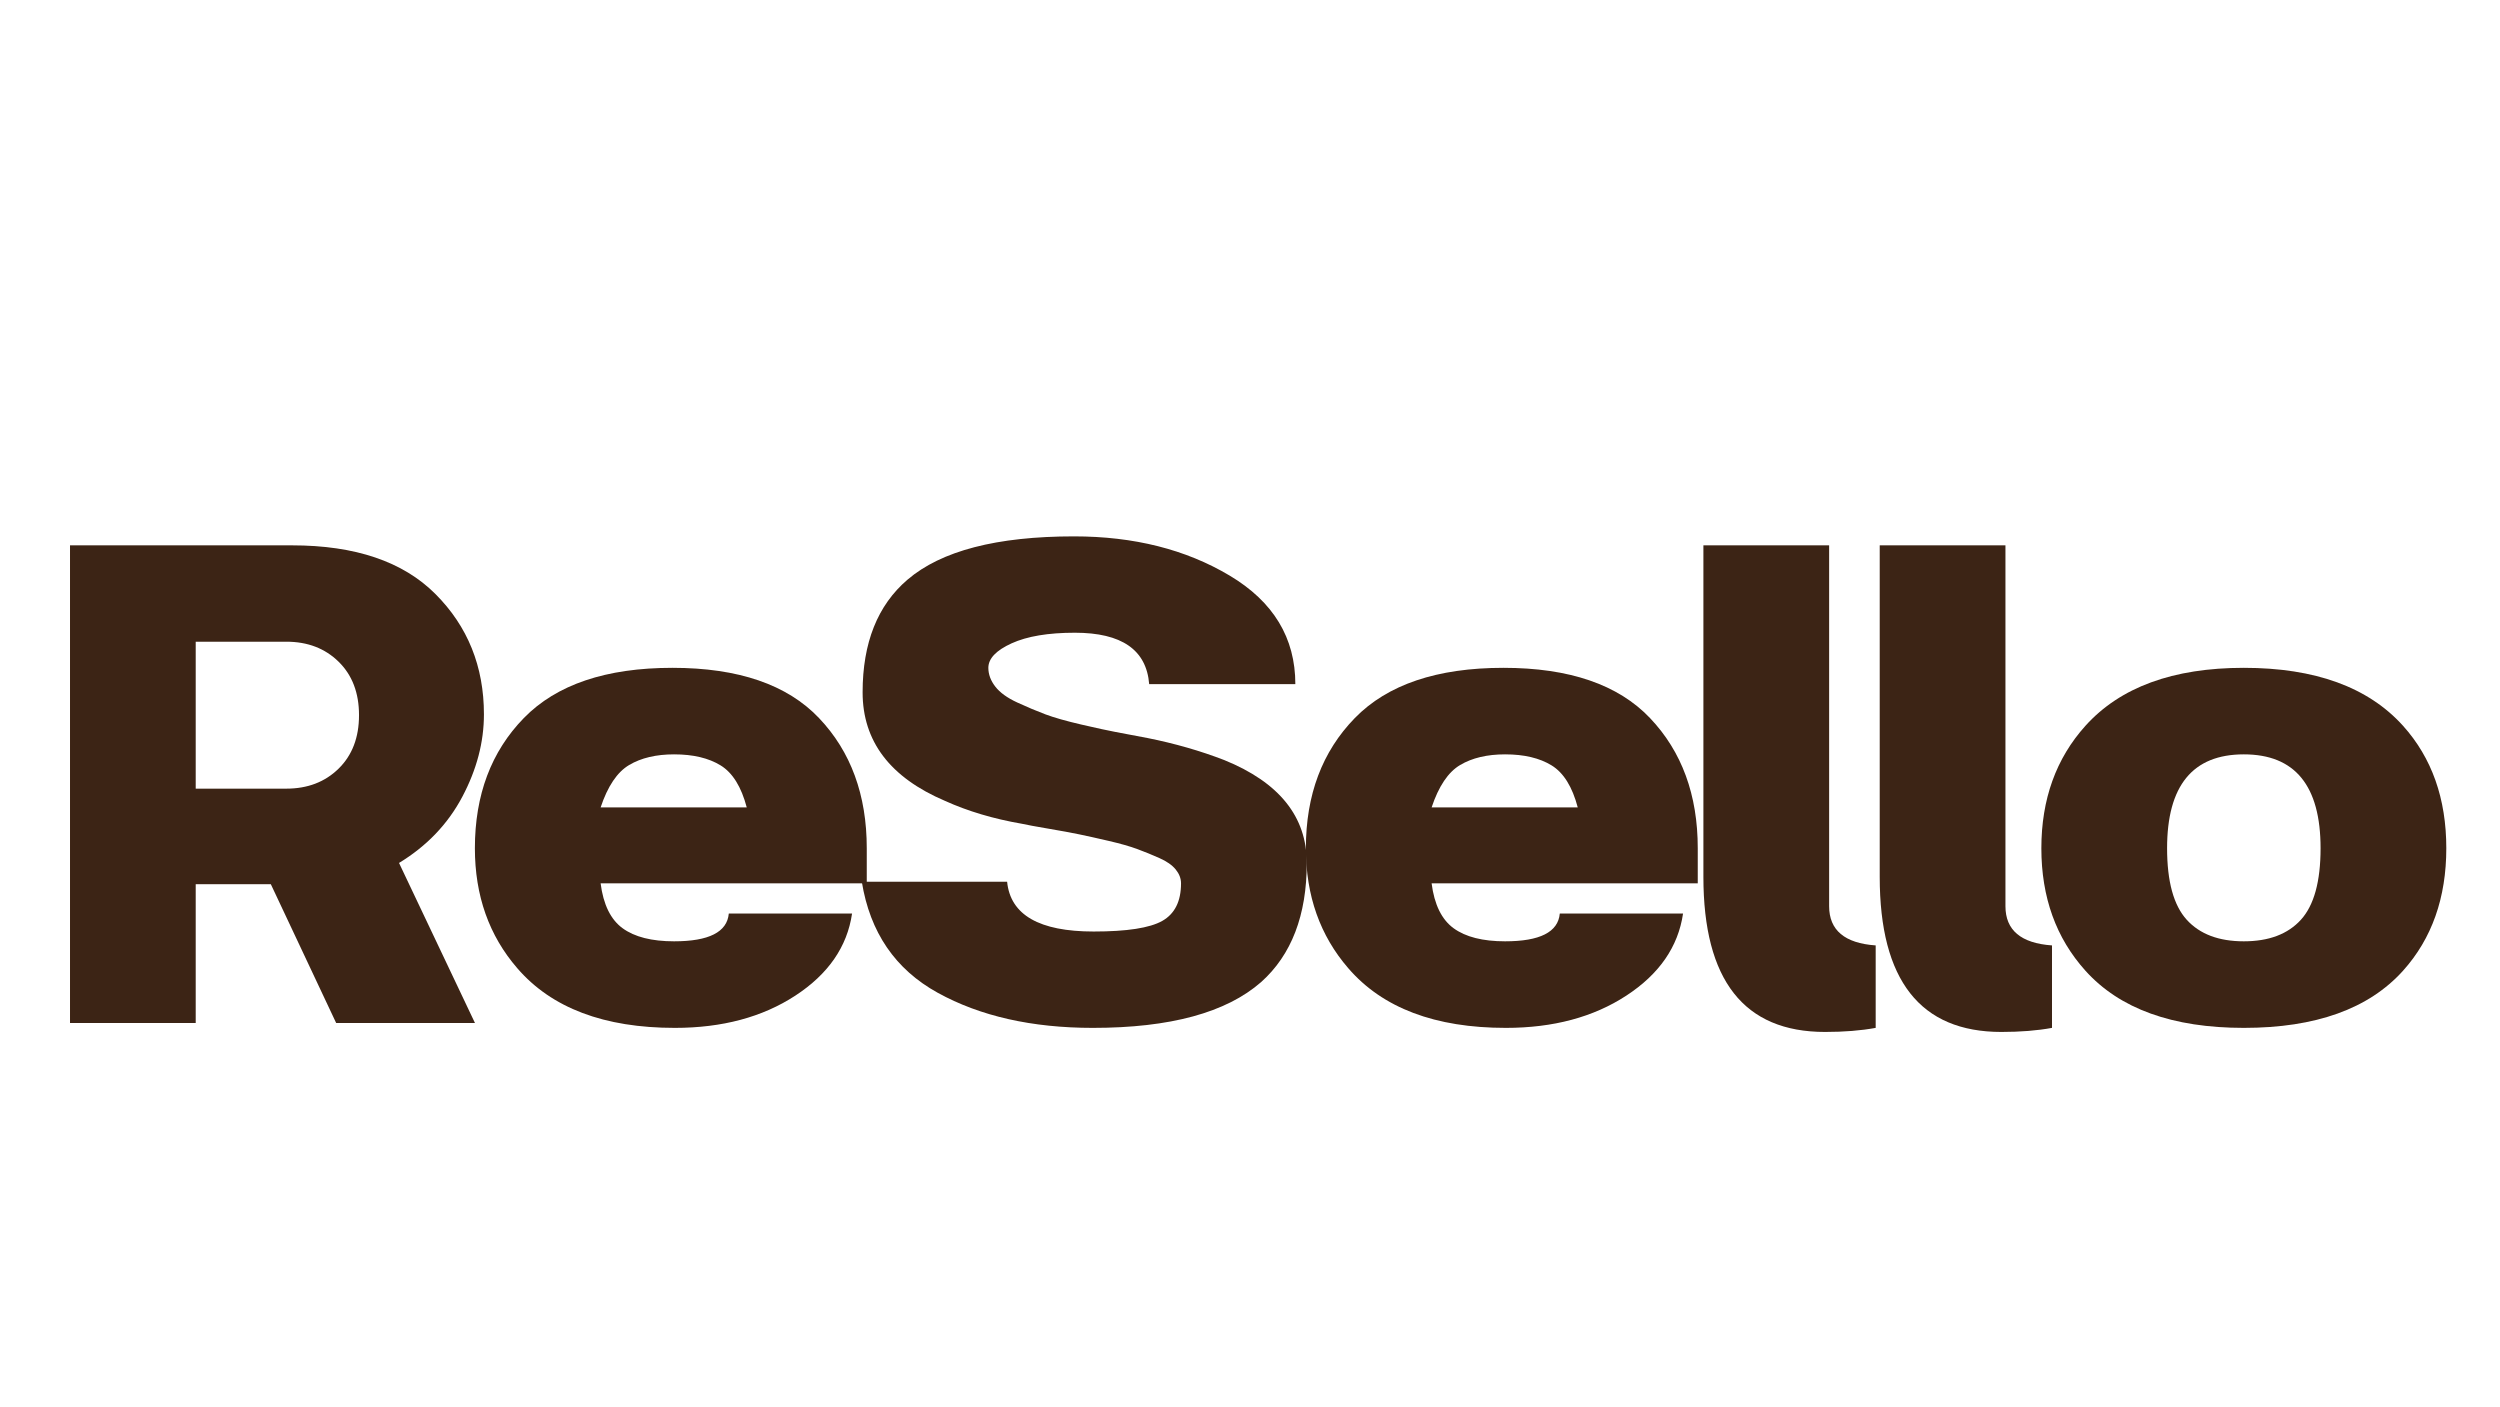
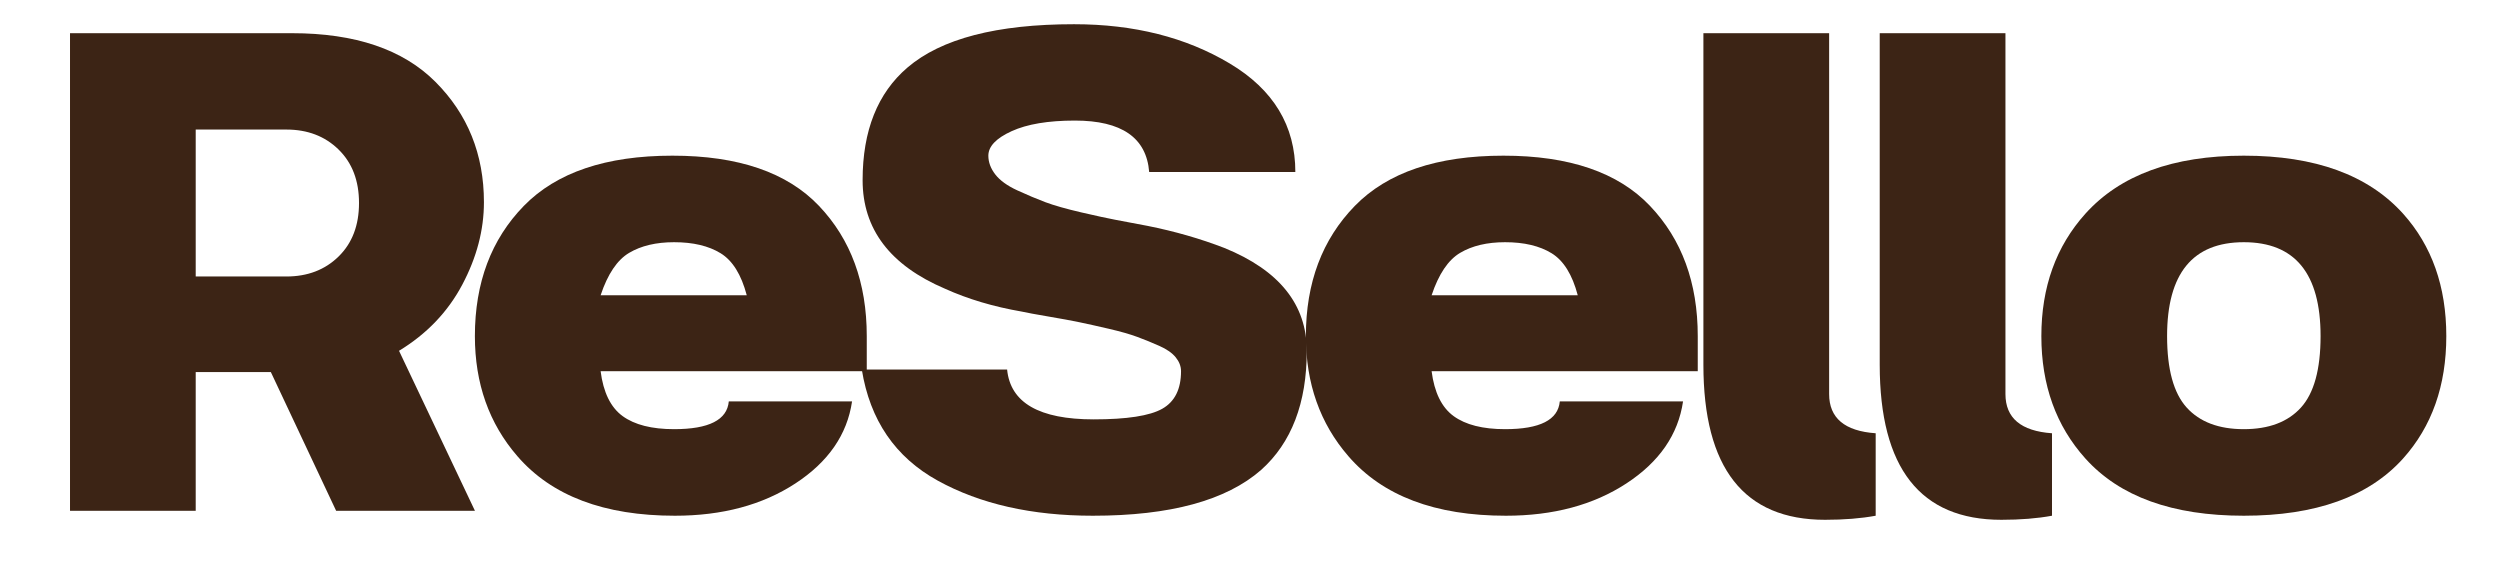
- <svg xmlns="http://www.w3.org/2000/svg" width="1920" zoomAndPan="magnify" viewBox="0 0 1440 810" height="1080" preserveAspectRatio="xMidYMid meet" version="1.0">
+ <svg xmlns="http://www.w3.org/2000/svg" width="1920" zoomAndPan="magnify" viewBox="0 295 1440 330" height="440" preserveAspectRatio="xMidYMid meet" version="1.0">
  <defs>
    <g />
    <clipPath id="7f6ea89829">
      <rect x="0" width="1401" y="0" height="686" />
    </clipPath>
  </defs>
  <g transform="matrix(1, 0, 0, 1, 17, 57)">
    <g clip-path="url(#7f6ea89829)">
      <g fill="#3c2415" fill-opacity="1">
        <g transform="translate(1.214458, 532.23)">
          <g>
            <path d="M 260.531 -177.766 C 260.531 -161.773 256.375 -145.941 248.062 -130.266 C 239.758 -114.586 227.613 -101.891 211.625 -92.172 L 255.359 0 L 175.406 0 L 137.781 -79.938 L 94.516 -79.938 L 94.516 0 L 22.109 0 L 22.109 -275.109 L 150.016 -275.109 C 186.379 -275.109 213.891 -265.781 232.547 -247.125 C 251.203 -228.469 260.531 -205.348 260.531 -177.766 Z M 94.516 -134.969 L 146.719 -134.969 C 158.945 -134.969 168.977 -138.805 176.812 -146.484 C 184.656 -154.172 188.578 -164.441 188.578 -177.297 C 188.578 -190.148 184.656 -200.414 176.812 -208.094 C 168.977 -215.77 158.945 -219.609 146.719 -219.609 L 94.516 -219.609 Z M 94.516 -134.969 " />
          </g>
        </g>
      </g>
      <g fill="#3c2415" fill-opacity="1">
        <g transform="translate(243.832, 532.23)">
          <g>
            <path d="M 229.953 -63.016 C 227.141 -43.891 216.25 -28.133 197.281 -15.75 C 178.312 -3.363 155.188 2.828 127.906 2.828 C 87.156 2.828 56.906 -8.613 37.156 -31.5 C 20.852 -50.312 12.703 -73.359 12.703 -100.641 C 12.703 -131.359 22.102 -156.359 40.906 -175.641 C 59.719 -194.922 88.25 -204.562 126.5 -204.562 C 164.438 -204.562 192.57 -194.922 210.906 -175.641 C 229.25 -156.359 238.422 -131.359 238.422 -100.641 L 238.422 -80.422 L 85.125 -80.422 C 86.688 -68.191 90.914 -59.566 97.812 -54.547 C 104.707 -49.535 114.582 -47.031 127.438 -47.031 C 147.5 -47.031 158.004 -52.359 158.953 -63.016 Z M 127.438 -154.719 C 117.094 -154.719 108.473 -152.676 101.578 -148.594 C 94.68 -144.52 89.195 -136.375 85.125 -124.156 L 169.297 -124.156 C 166.16 -136.062 161.145 -144.129 154.25 -148.359 C 147.352 -152.598 138.414 -154.719 127.438 -154.719 Z M 127.438 -154.719 " />
          </g>
        </g>
      </g>
      <g fill="#3c2415" fill-opacity="1">
        <g transform="translate(464.3503, 532.23)">
          <g>
            <path d="M 271.344 -92.172 C 271.344 -62.078 262.566 -39.191 245.016 -23.516 C 224.941 -5.953 192.648 2.828 148.141 2.828 C 113.023 2.828 83.238 -3.91 58.781 -17.391 C 34.332 -30.879 19.754 -52.203 15.047 -81.359 L 98.75 -81.359 C 100.633 -62.234 117.254 -52.672 148.609 -52.672 C 167.734 -52.672 180.898 -54.707 188.109 -58.781 C 195.316 -62.852 198.922 -70.066 198.922 -80.422 C 198.922 -83.234 197.898 -85.895 195.859 -88.406 C 193.828 -90.914 190.691 -93.109 186.453 -94.984 C 182.223 -96.867 177.992 -98.594 173.766 -100.156 C 169.535 -101.727 164.047 -103.297 157.297 -104.859 C 150.555 -106.43 144.914 -107.688 140.375 -108.625 C 135.832 -109.57 129.875 -110.672 122.5 -111.922 C 115.133 -113.172 110.039 -114.113 107.219 -114.75 C 90.914 -117.57 76.18 -121.957 63.016 -127.906 C 31.348 -141.395 15.516 -162.242 15.516 -190.453 C 15.516 -218.984 24.141 -240.617 41.391 -255.359 C 60.828 -271.973 92.801 -280.281 137.312 -280.281 C 171.801 -280.281 201.664 -272.754 226.906 -257.703 C 252.145 -242.66 264.766 -221.812 264.766 -195.156 L 180.578 -195.156 C 179.016 -214.906 164.75 -224.781 137.781 -224.781 C 122.426 -224.781 110.281 -222.742 101.344 -218.672 C 92.406 -214.598 87.938 -209.895 87.938 -204.562 C 87.938 -200.801 89.27 -197.195 91.938 -193.75 C 94.602 -190.301 98.832 -187.242 104.625 -184.578 C 110.426 -181.91 115.832 -179.633 120.844 -177.75 C 125.863 -175.875 132.766 -173.914 141.547 -171.875 C 150.328 -169.844 156.832 -168.43 161.062 -167.641 C 165.301 -166.859 171.492 -165.688 179.641 -164.125 C 195.316 -160.988 210.051 -156.754 223.844 -151.422 C 255.508 -138.566 271.344 -118.816 271.344 -92.172 Z M 271.344 -92.172 " />
          </g>
        </g>
      </g>
      <g fill="#3c2415" fill-opacity="1">
        <g transform="translate(722.4844, 532.23)">
          <g>
            <path d="M 229.953 -63.016 C 227.141 -43.891 216.25 -28.133 197.281 -15.75 C 178.312 -3.363 155.188 2.828 127.906 2.828 C 87.156 2.828 56.906 -8.613 37.156 -31.5 C 20.852 -50.312 12.703 -73.359 12.703 -100.641 C 12.703 -131.359 22.102 -156.359 40.906 -175.641 C 59.719 -194.922 88.25 -204.562 126.5 -204.562 C 164.438 -204.562 192.57 -194.922 210.906 -175.641 C 229.25 -156.359 238.422 -131.359 238.422 -100.641 L 238.422 -80.422 L 85.125 -80.422 C 86.688 -68.191 90.914 -59.566 97.812 -54.547 C 104.707 -49.535 114.582 -47.031 127.438 -47.031 C 147.5 -47.031 158.004 -52.359 158.953 -63.016 Z M 127.438 -154.719 C 117.094 -154.719 108.473 -152.676 101.578 -148.594 C 94.68 -144.52 89.195 -136.375 85.125 -124.156 L 169.297 -124.156 C 166.16 -136.062 161.145 -144.129 154.25 -148.359 C 147.352 -152.598 138.414 -154.719 127.438 -154.719 Z M 127.438 -154.719 " />
          </g>
        </g>
      </g>
      <g fill="#3c2415" fill-opacity="1">
        <g transform="translate(943.0026, 532.23)">
          <g>
            <path d="M 93.578 -67.25 C 93.578 -53.457 102.516 -45.93 120.391 -44.672 L 120.391 2.828 C 111.922 4.391 102.203 5.172 91.234 5.172 C 44.516 5.172 21.156 -24.609 21.156 -84.172 L 21.156 -275.109 L 93.578 -275.109 Z M 93.578 -67.25 " />
          </g>
        </g>
      </g>
      <g fill="#3c2415" fill-opacity="1">
        <g transform="translate(1044.561, 532.23)">
          <g>
            <path d="M 93.578 -67.25 C 93.578 -53.457 102.516 -45.93 120.391 -44.672 L 120.391 2.828 C 111.922 4.391 102.203 5.172 91.234 5.172 C 44.516 5.172 21.156 -24.609 21.156 -84.172 L 21.156 -275.109 L 93.578 -275.109 Z M 93.578 -67.25 " />
          </g>
        </g>
      </g>
      <g fill="#3c2415" fill-opacity="1">
        <g transform="translate(1146.119, 532.23)">
          <g>
            <path d="M 129.328 2.828 C 88.254 2.828 57.844 -8.145 38.094 -30.094 C 21.164 -48.906 12.703 -72.414 12.703 -100.625 C 12.703 -128.844 21.164 -152.359 38.094 -171.172 C 58.156 -193.43 88.566 -204.562 129.328 -204.562 C 170.391 -204.562 200.957 -193.43 221.031 -171.172 C 237.645 -152.68 245.953 -129.172 245.953 -100.641 C 245.953 -72.109 237.645 -48.594 221.031 -30.094 C 201.27 -8.145 170.703 2.828 129.328 2.828 Z M 96.406 -59.484 C 103.926 -51.18 114.895 -47.031 129.312 -47.031 C 143.738 -47.031 154.711 -51.18 162.234 -59.484 C 169.766 -67.797 173.531 -81.516 173.531 -100.641 C 173.531 -136.691 158.797 -154.719 129.328 -154.719 C 99.859 -154.719 85.125 -136.691 85.125 -100.641 C 85.125 -81.516 88.883 -67.797 96.406 -59.484 Z M 96.406 -59.484 " />
          </g>
        </g>
      </g>
    </g>
  </g>
</svg>
